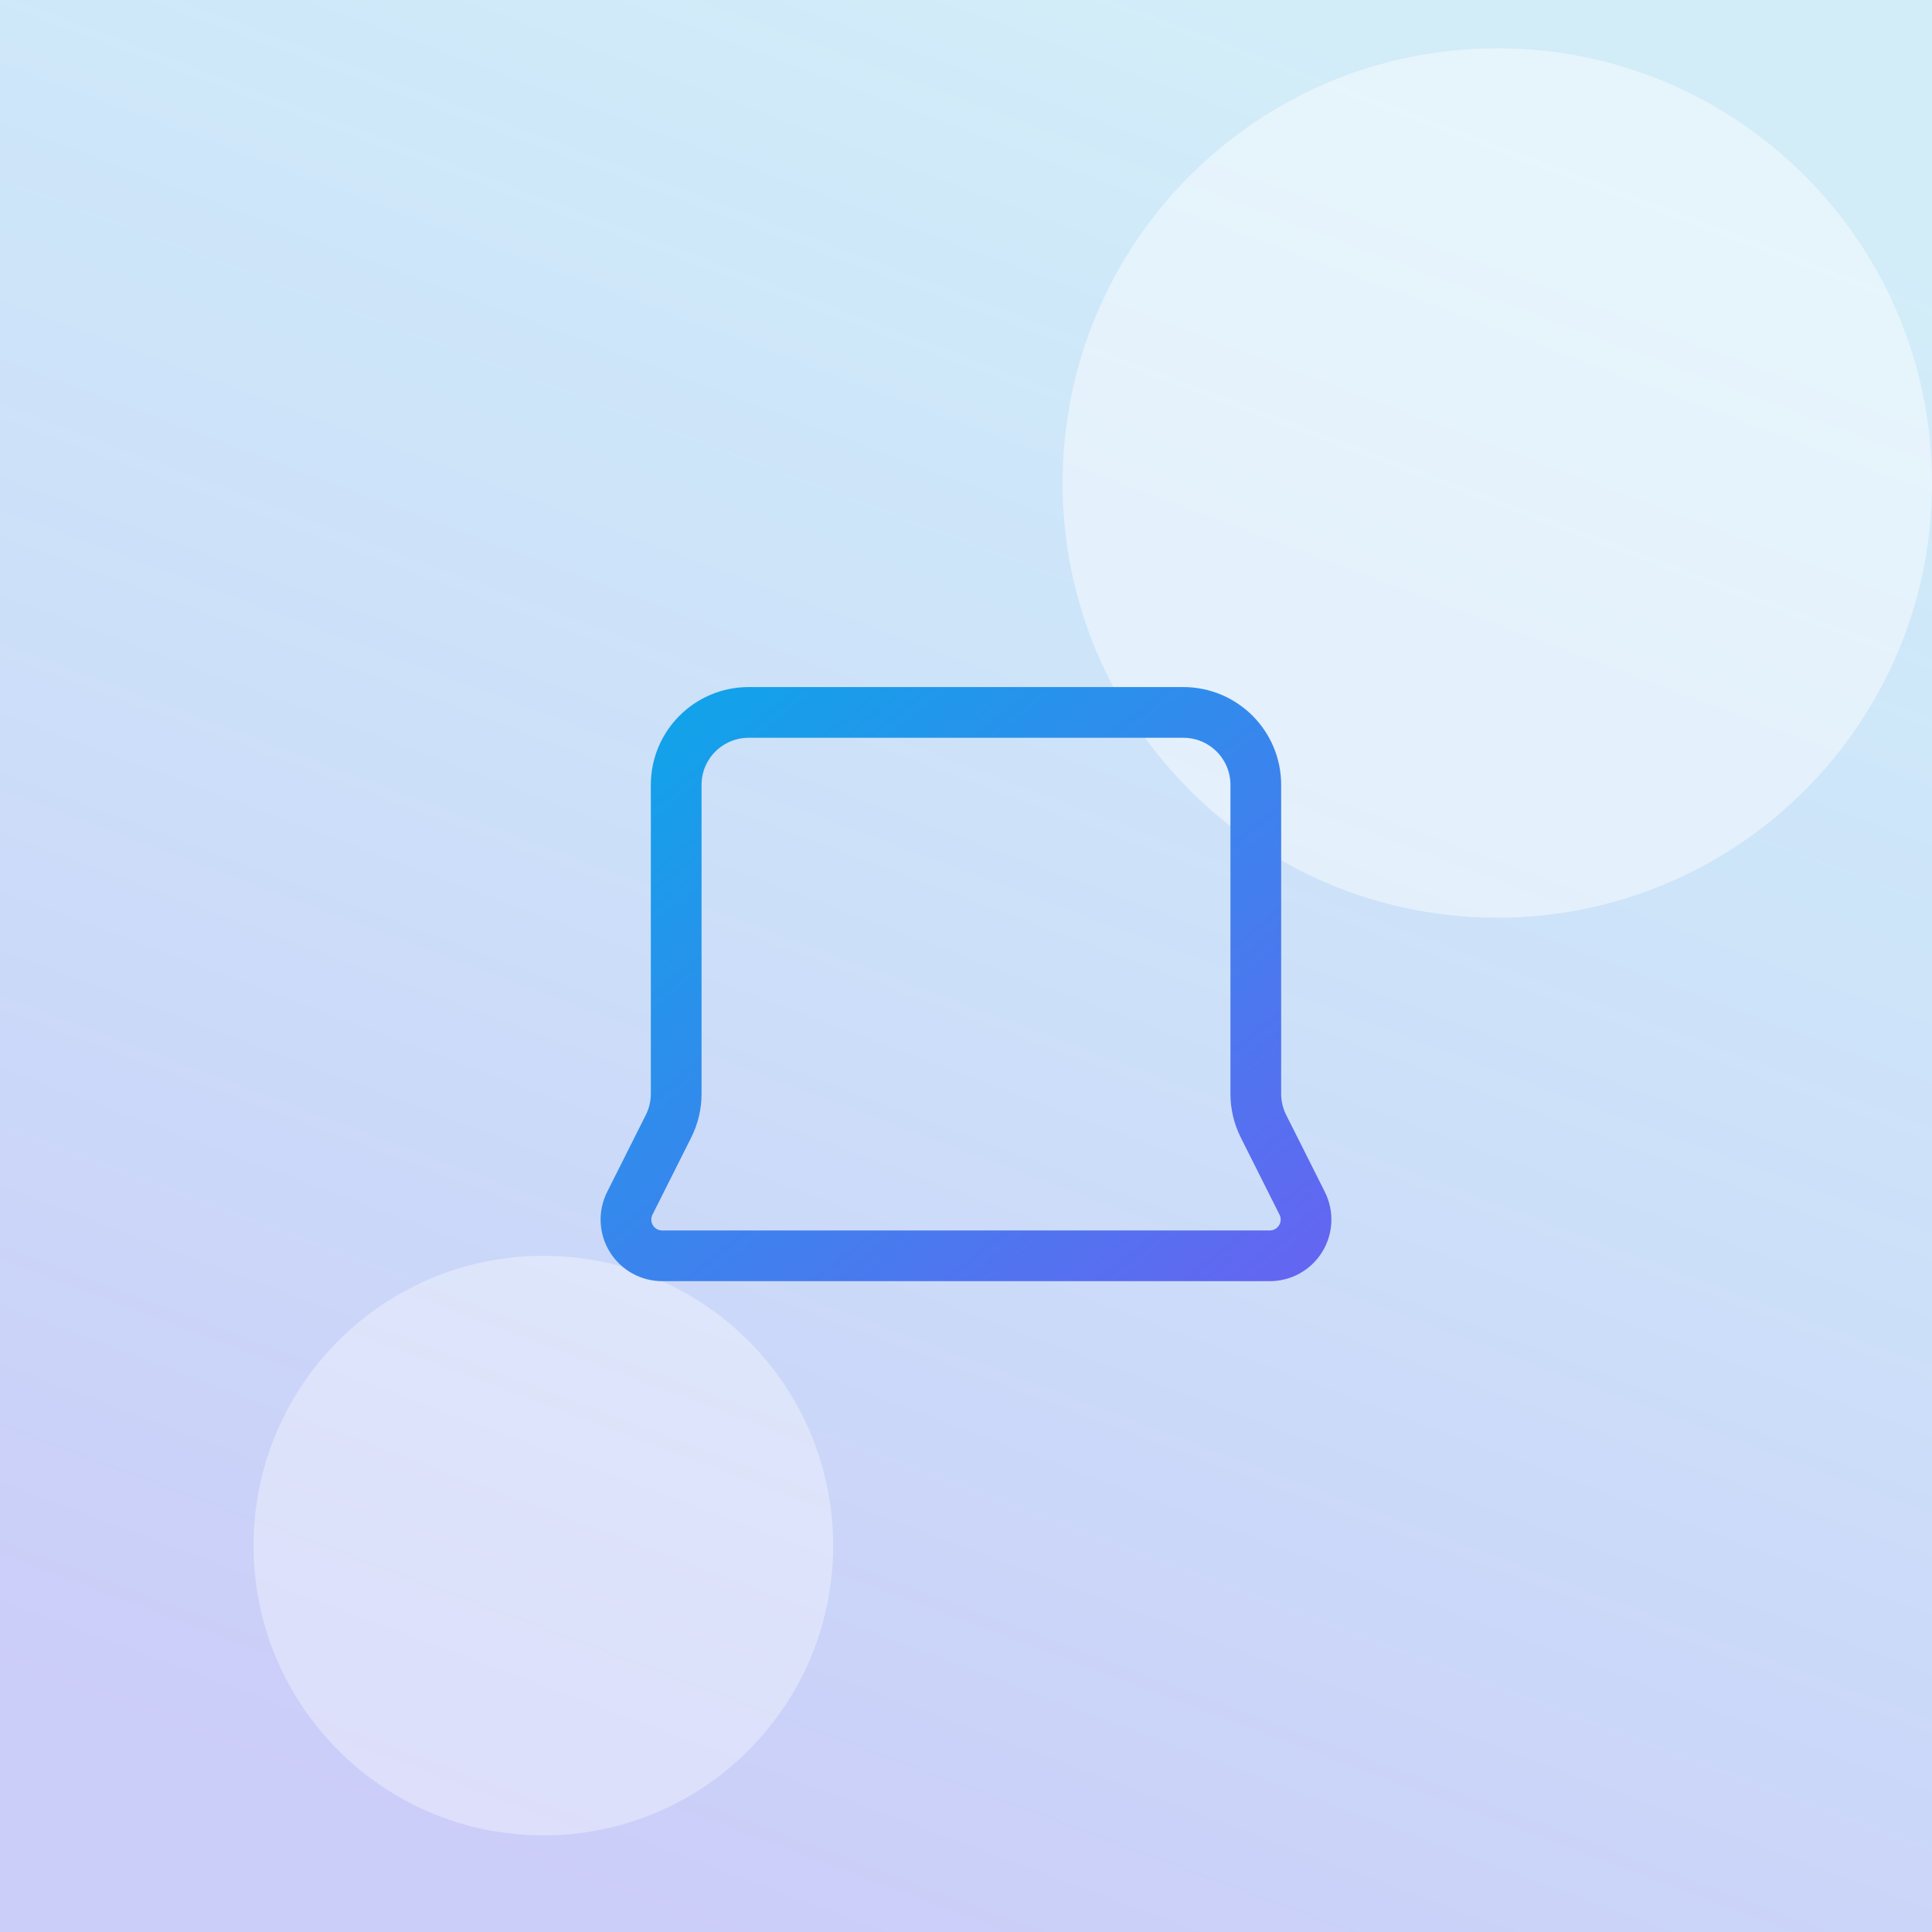
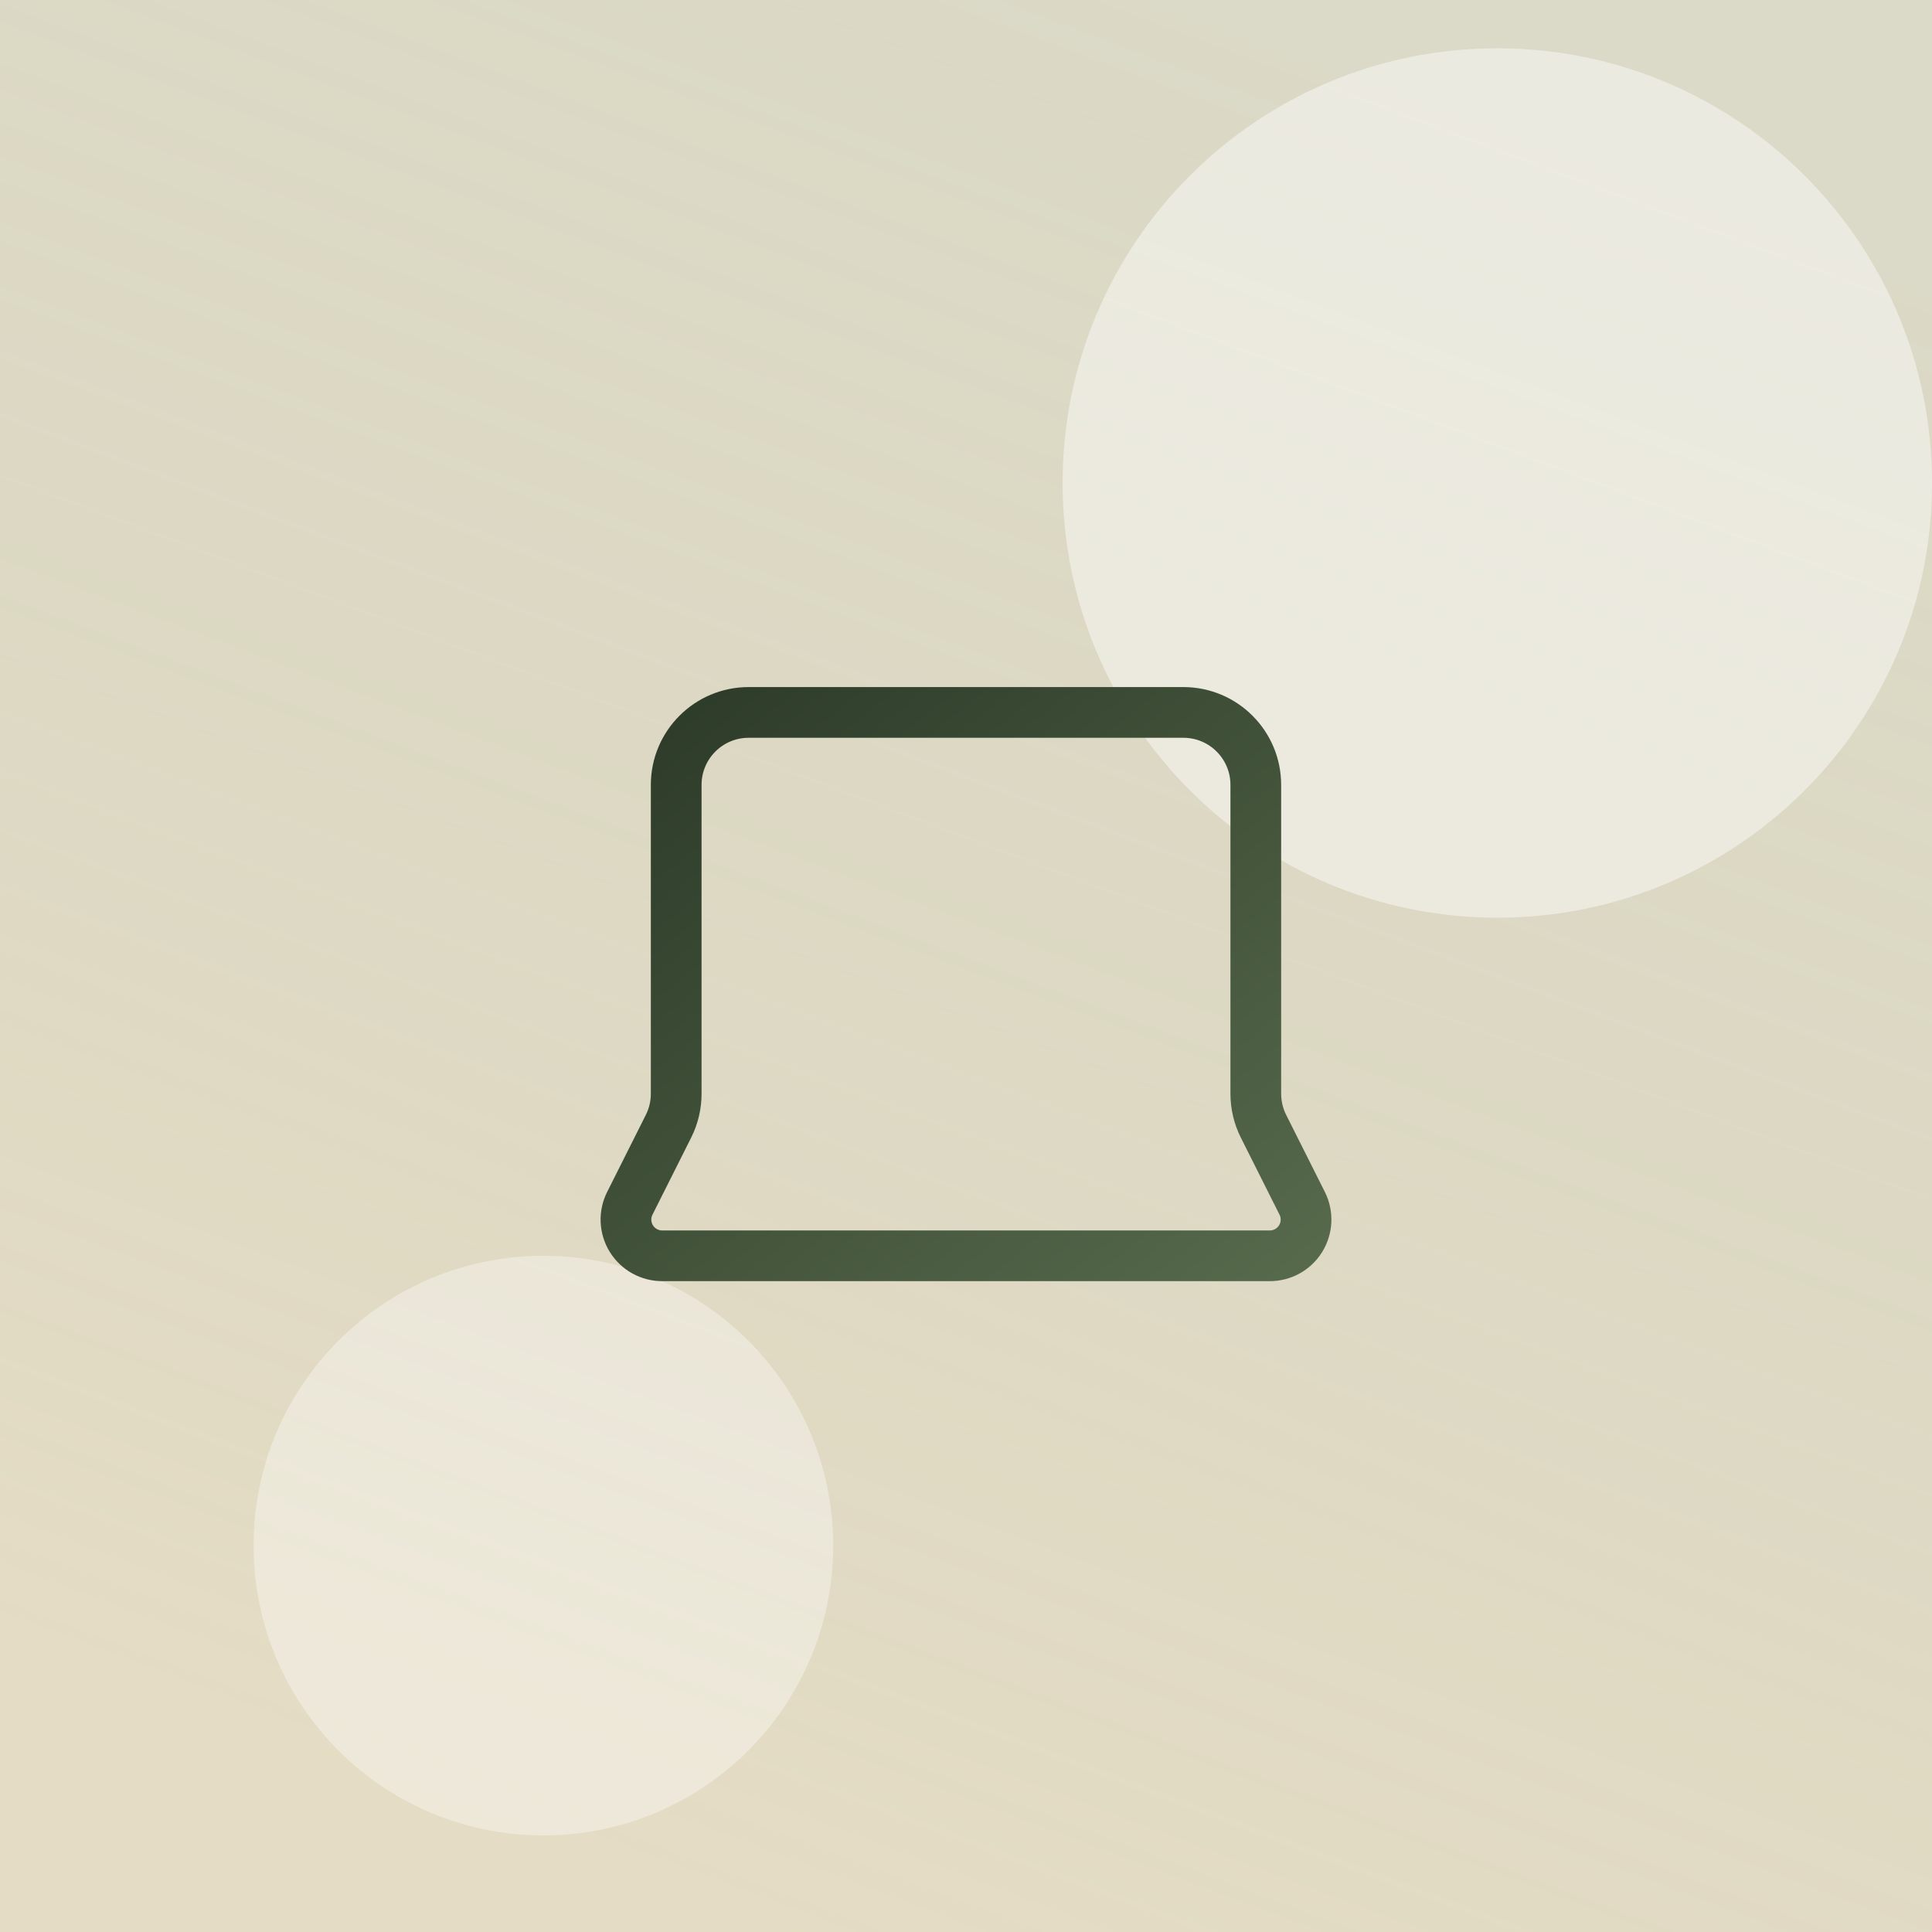
<svg xmlns="http://www.w3.org/2000/svg" viewBox="0 0 800 800" width="800" height="800">
  <defs>
    <linearGradient id="g" gradientTransform="rotate(111 .5 .5)">
-       <stop offset="0" stop-color="#0ea5e9" stop-opacity=".16" />
-       <stop offset="1" stop-color="#6366f1" stop-opacity=".30" />
+       <stop offset="0" stop-color="#6b7d5c" stop-opacity=".16" />
+       <stop offset="1" stop-color="#c9b98f" stop-opacity=".30" />
    </linearGradient>
    <linearGradient id="i" x1="0" y1="0" x2="1" y2="1">
-       <stop offset="0" stop-color="#0ea5e9" />
-       <stop offset="1" stop-color="#6366f1" />
+       <stop offset="0" stop-color="#2c3a28" />
+       <stop offset="1" stop-color="#56694b" />
    </linearGradient>
  </defs>
-   <rect width="800" height="800" fill="#f8fafc" />
+   <rect width="800" height="800" fill="#f1ebdb" />
  <rect width="800" height="800" fill="url(#g)" />
  <circle cx="620" cy="200" r="180" fill="#fff" opacity=".45" />
  <circle cx="225" cy="640" r="120" fill="#fff" opacity=".35" />
  <g transform="translate(220 220) scale(15)" fill="none" stroke="url(#i)" stroke-width="1.4" stroke-linecap="round" stroke-linejoin="round">
    <path d="M18 5a2 2 0 0 1 2 2v8.526a2 2 0 0 0 .212.897l1.068 2.127a1 1 0 0 1-.9 1.45H3.62a1 1 0 0 1-.9-1.45l1.068-2.127A2 2 0 0 0 4 15.526V7a2 2 0 0 1 2-2z" />
    <path d="M20.054 15.987H3.946" />
  </g>
</svg>
